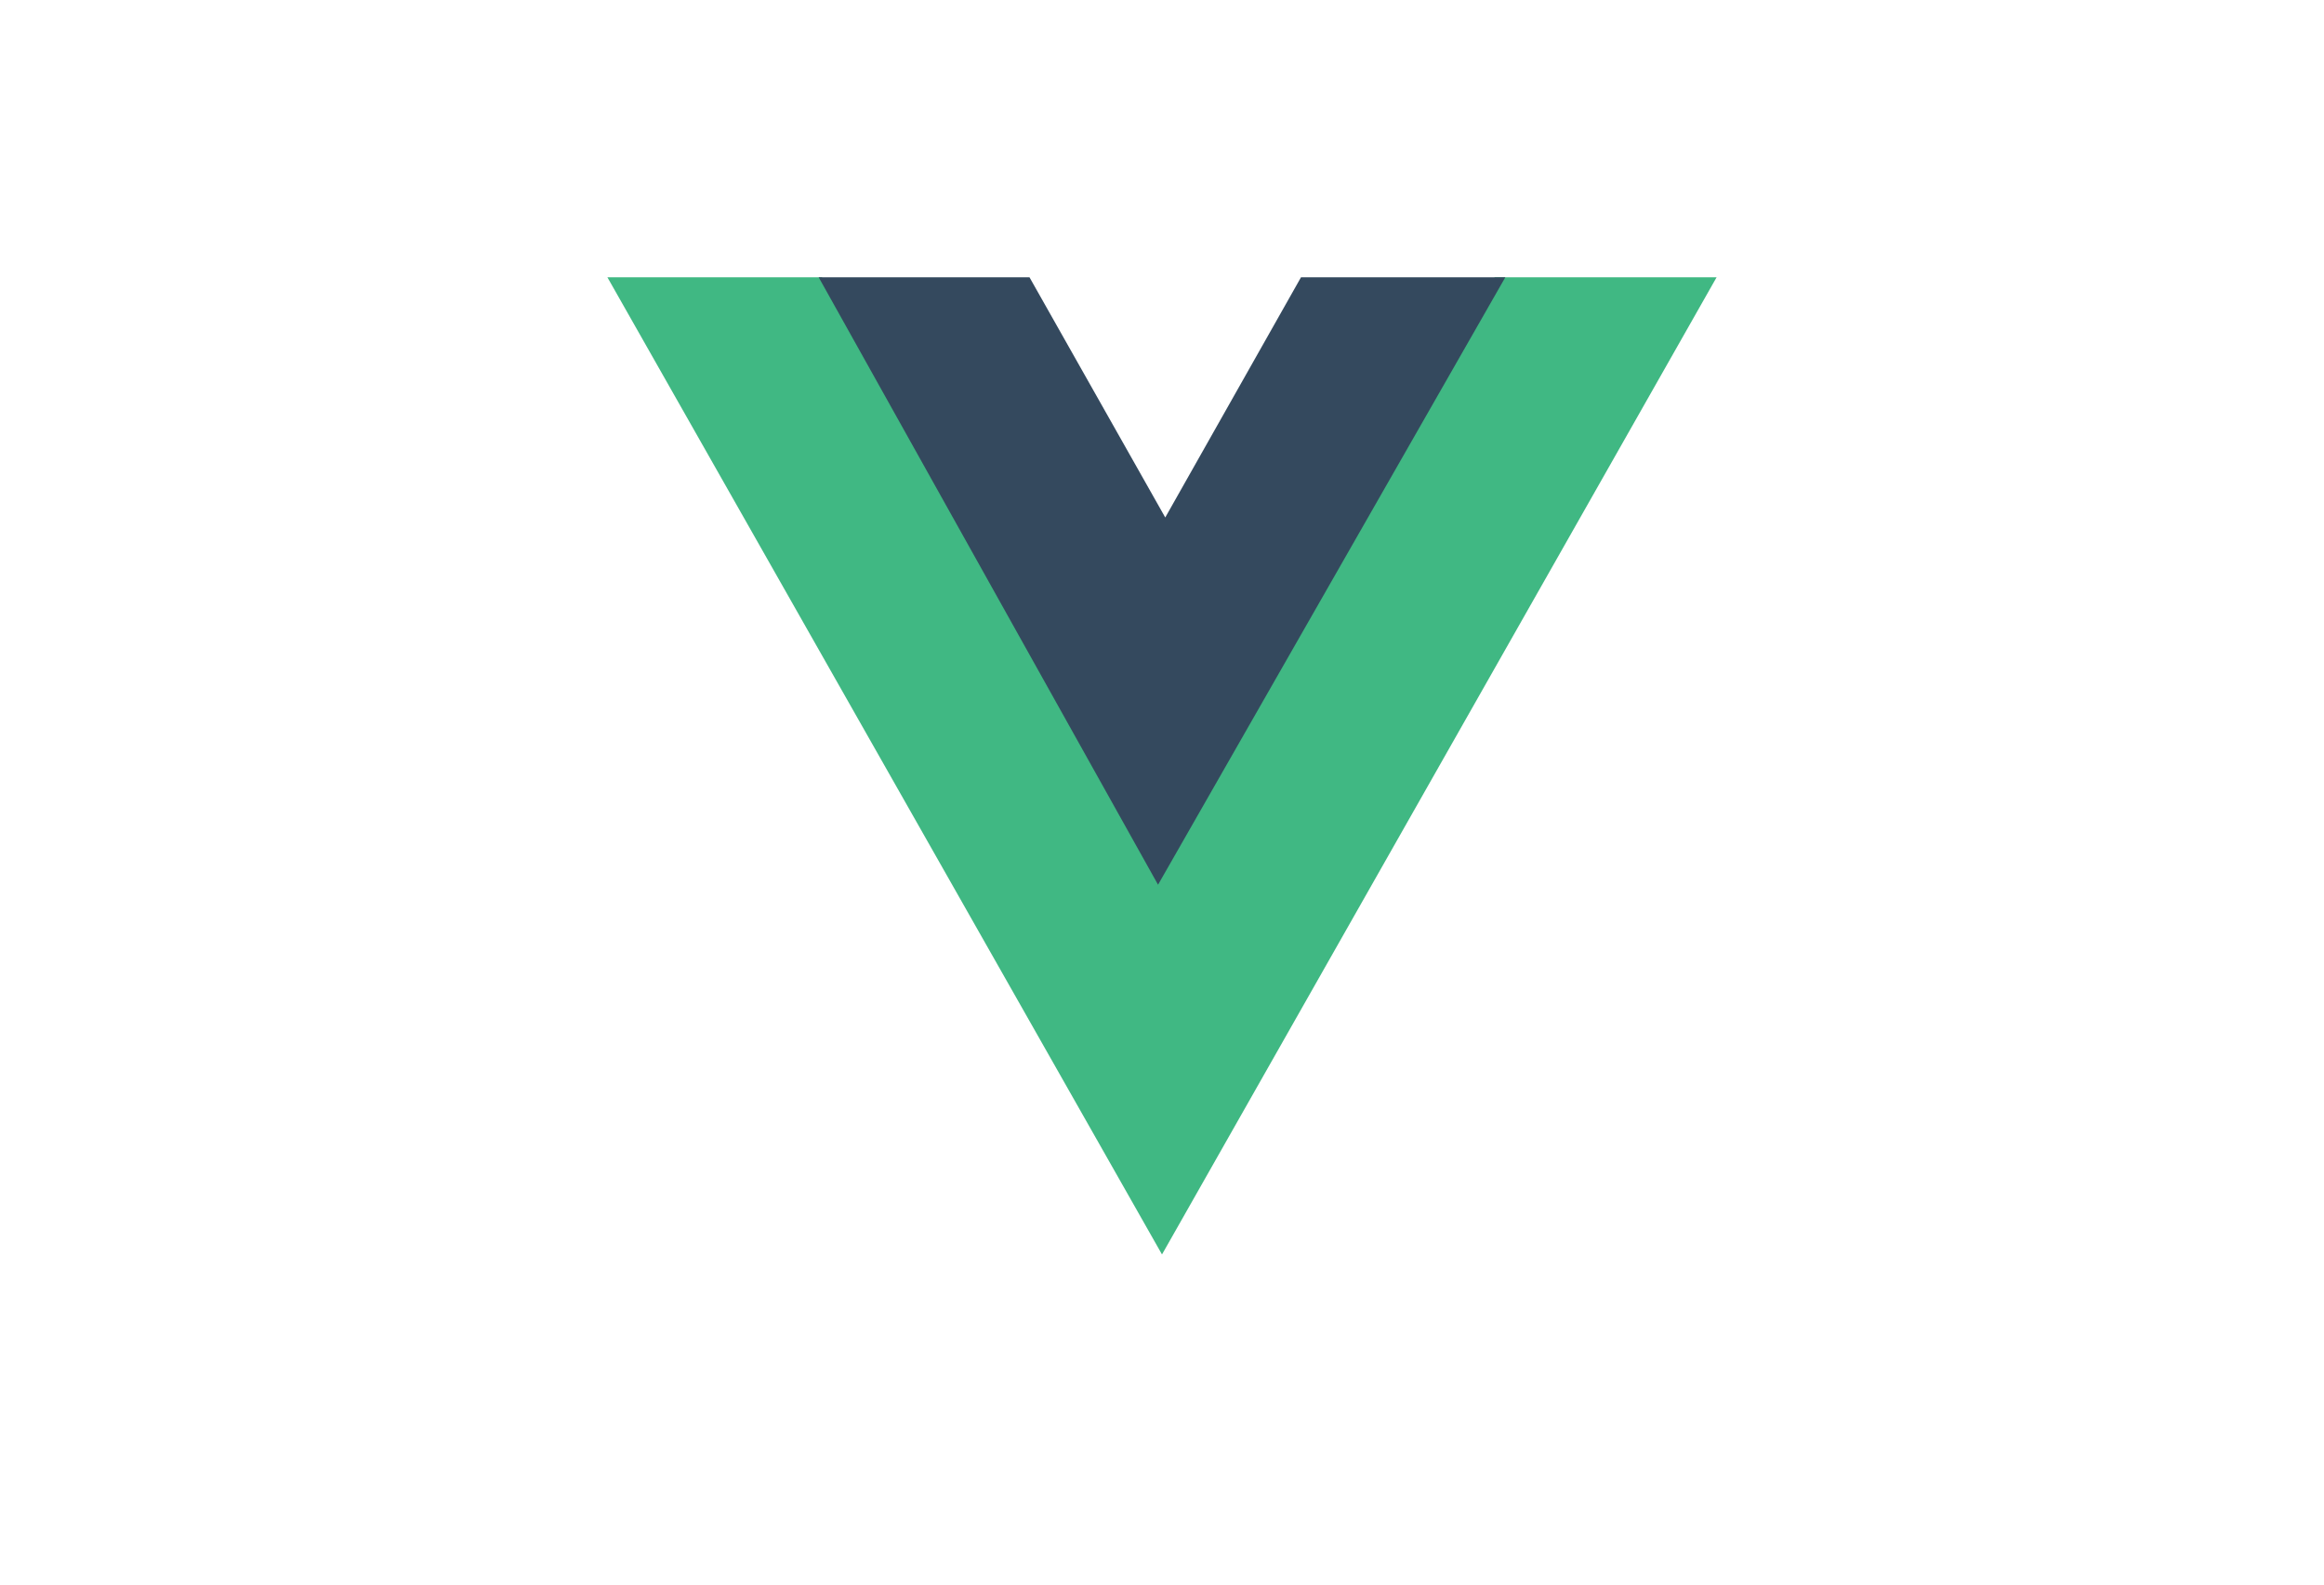
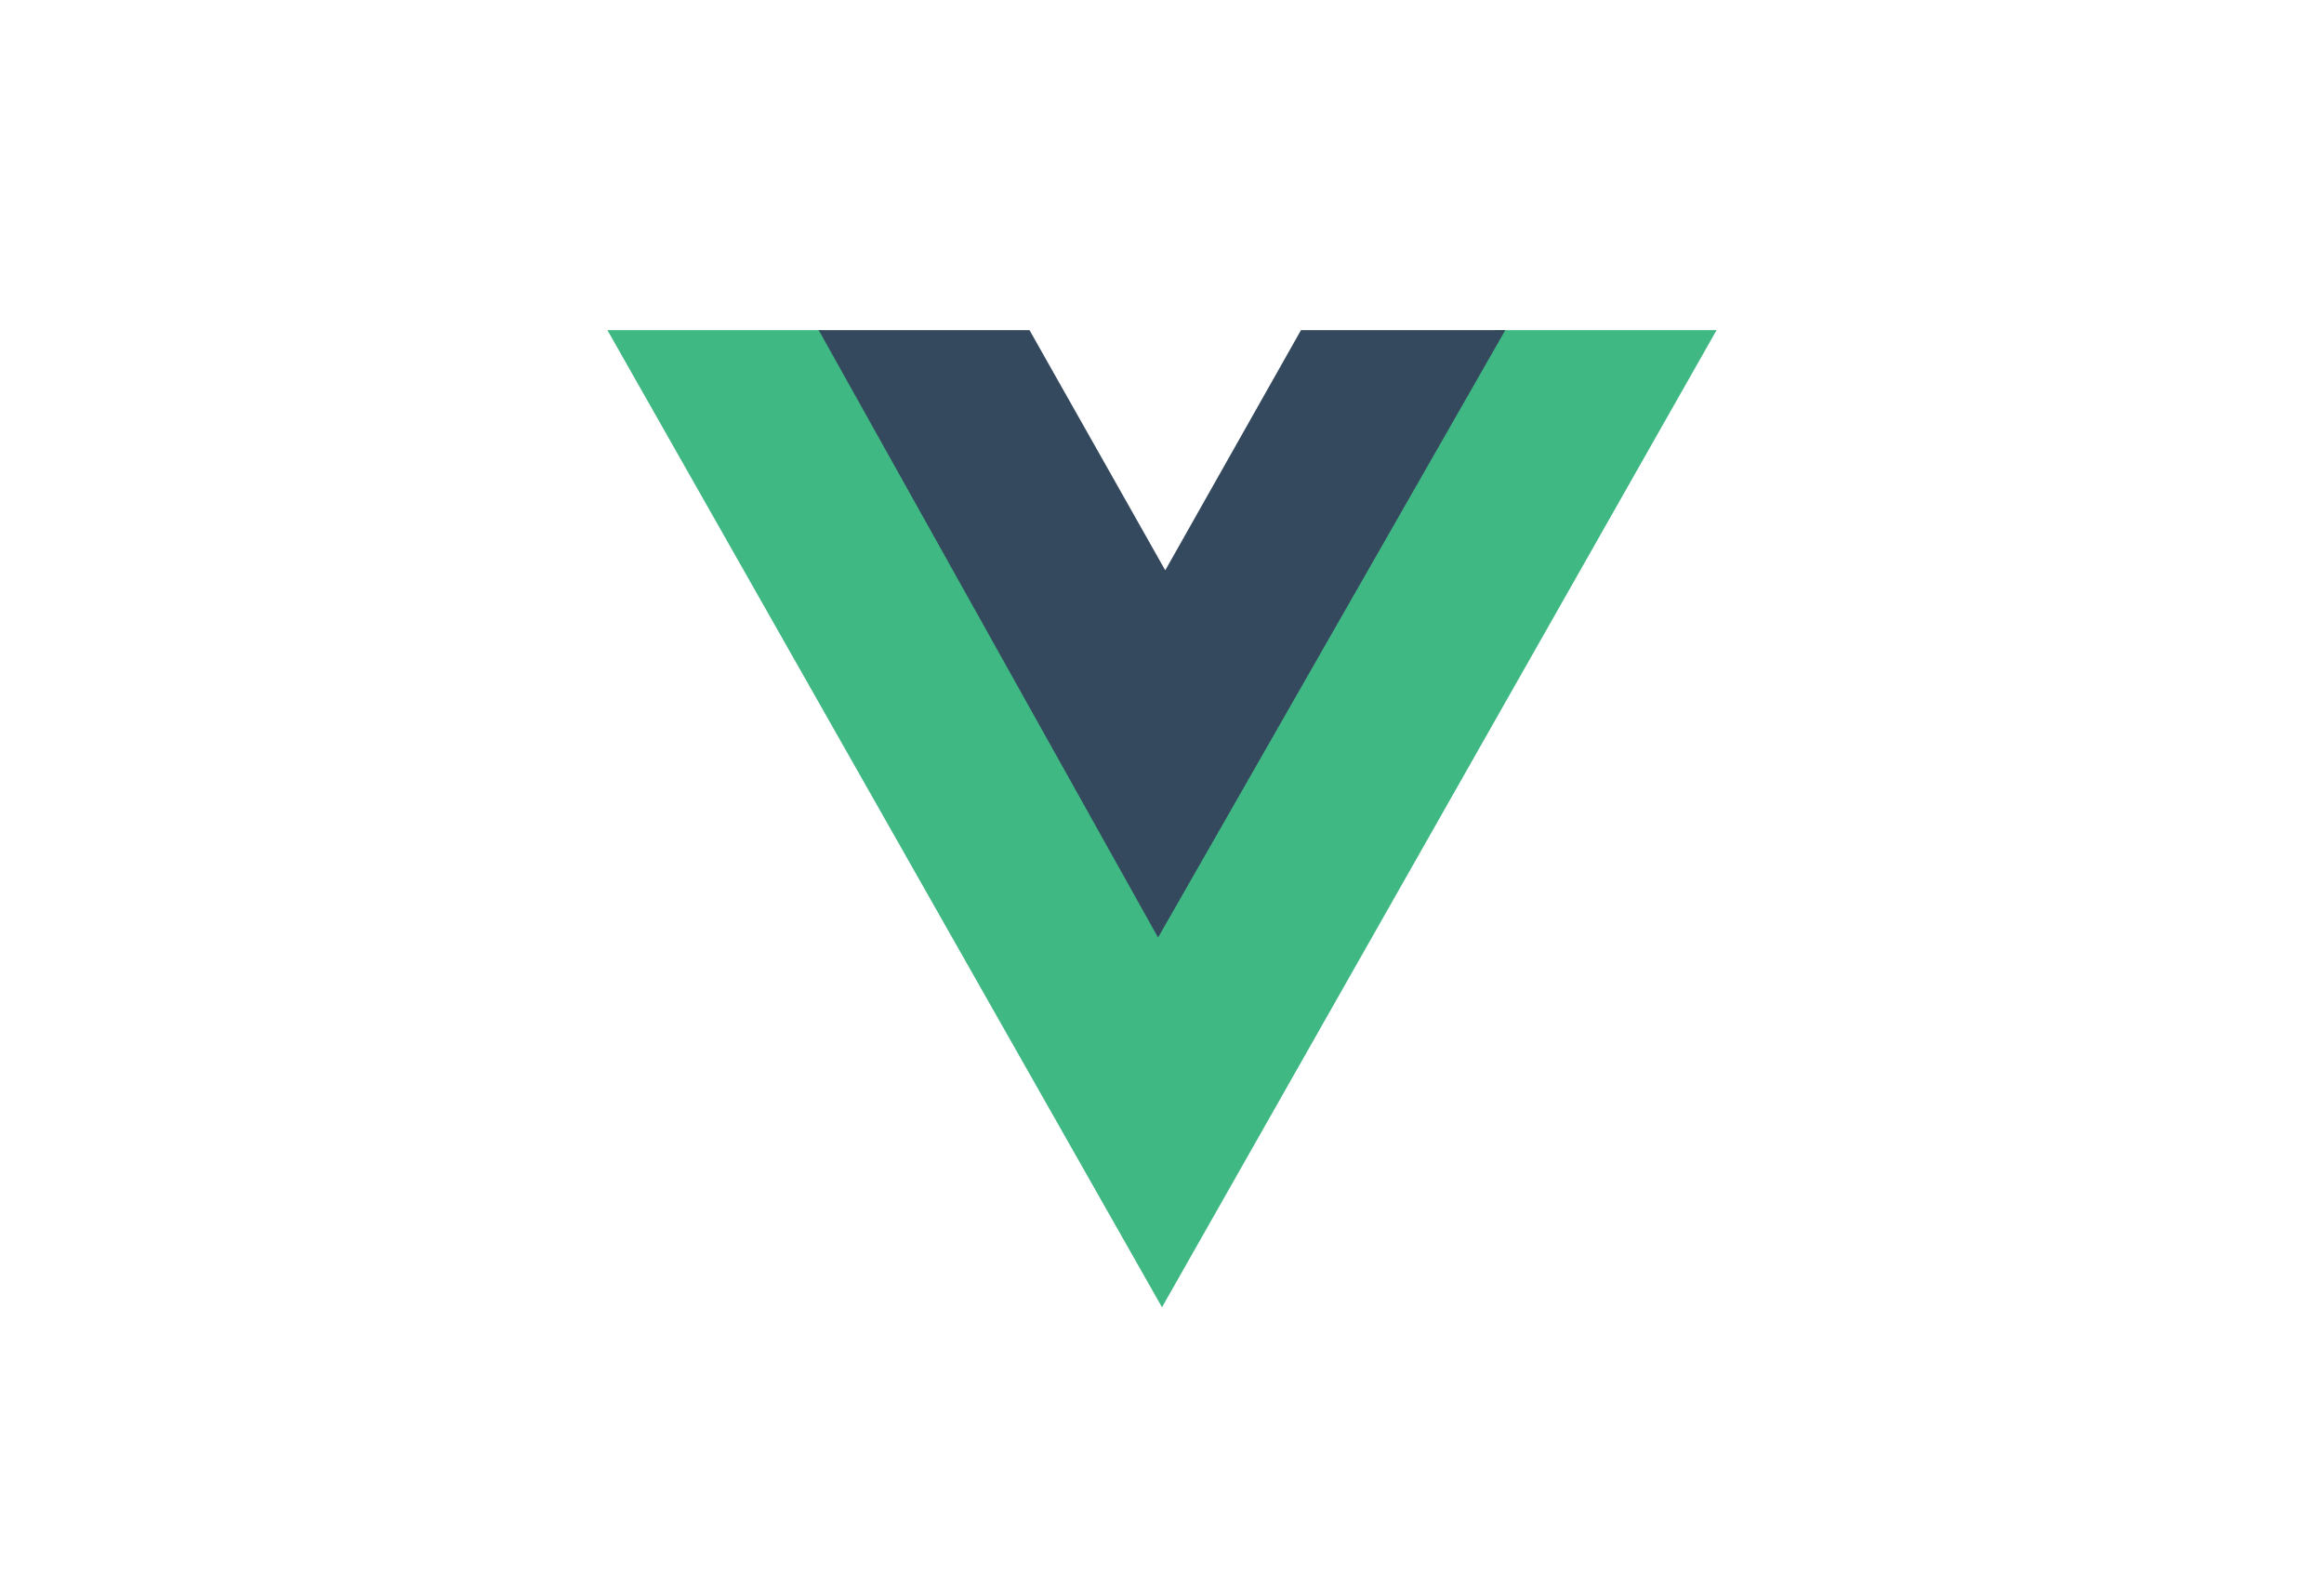
- <svg xmlns="http://www.w3.org/2000/svg" height="60" width="88">
-   <g fill="none" fill-rule="evenodd">
-     <path d="M31.123 10.5H23l21 37 21-37h-8.402L43.861 32.943z" fill="#40b883" />
-     <path d="M38.983 10.5H31l12.85 23L57 10.5h-7.737l-5.14 9.094z" fill="#34495e" />
+ <svg xmlns="http://www.w3.org/2000/svg" width="88px" height="60px" viewBox="0 0 88 60" version="1.1">
+   <defs />
+   <g id="Page-1" stroke="none" stroke-width="1" fill="none" fill-rule="evenodd">
+     <g id="Artboard-Copy" transform="translate(-299, -112)">
+       <g id="Vue" transform="translate(322, 124.5)">
+         <g id="Group-2">
+           <polygon id="Combined-Shape" fill="#40B883" points="8.123 0 0 0 21 37 42 0 33.598 0 20.861 22.443" />
+           <polygon id="Combined-Shape" fill="#34495E" points="15.983 0 8 0 20.851 23 34 0 26.263 0 21.123 9.094" />
+         </g>
+       </g>
+     </g>
  </g>
</svg>
